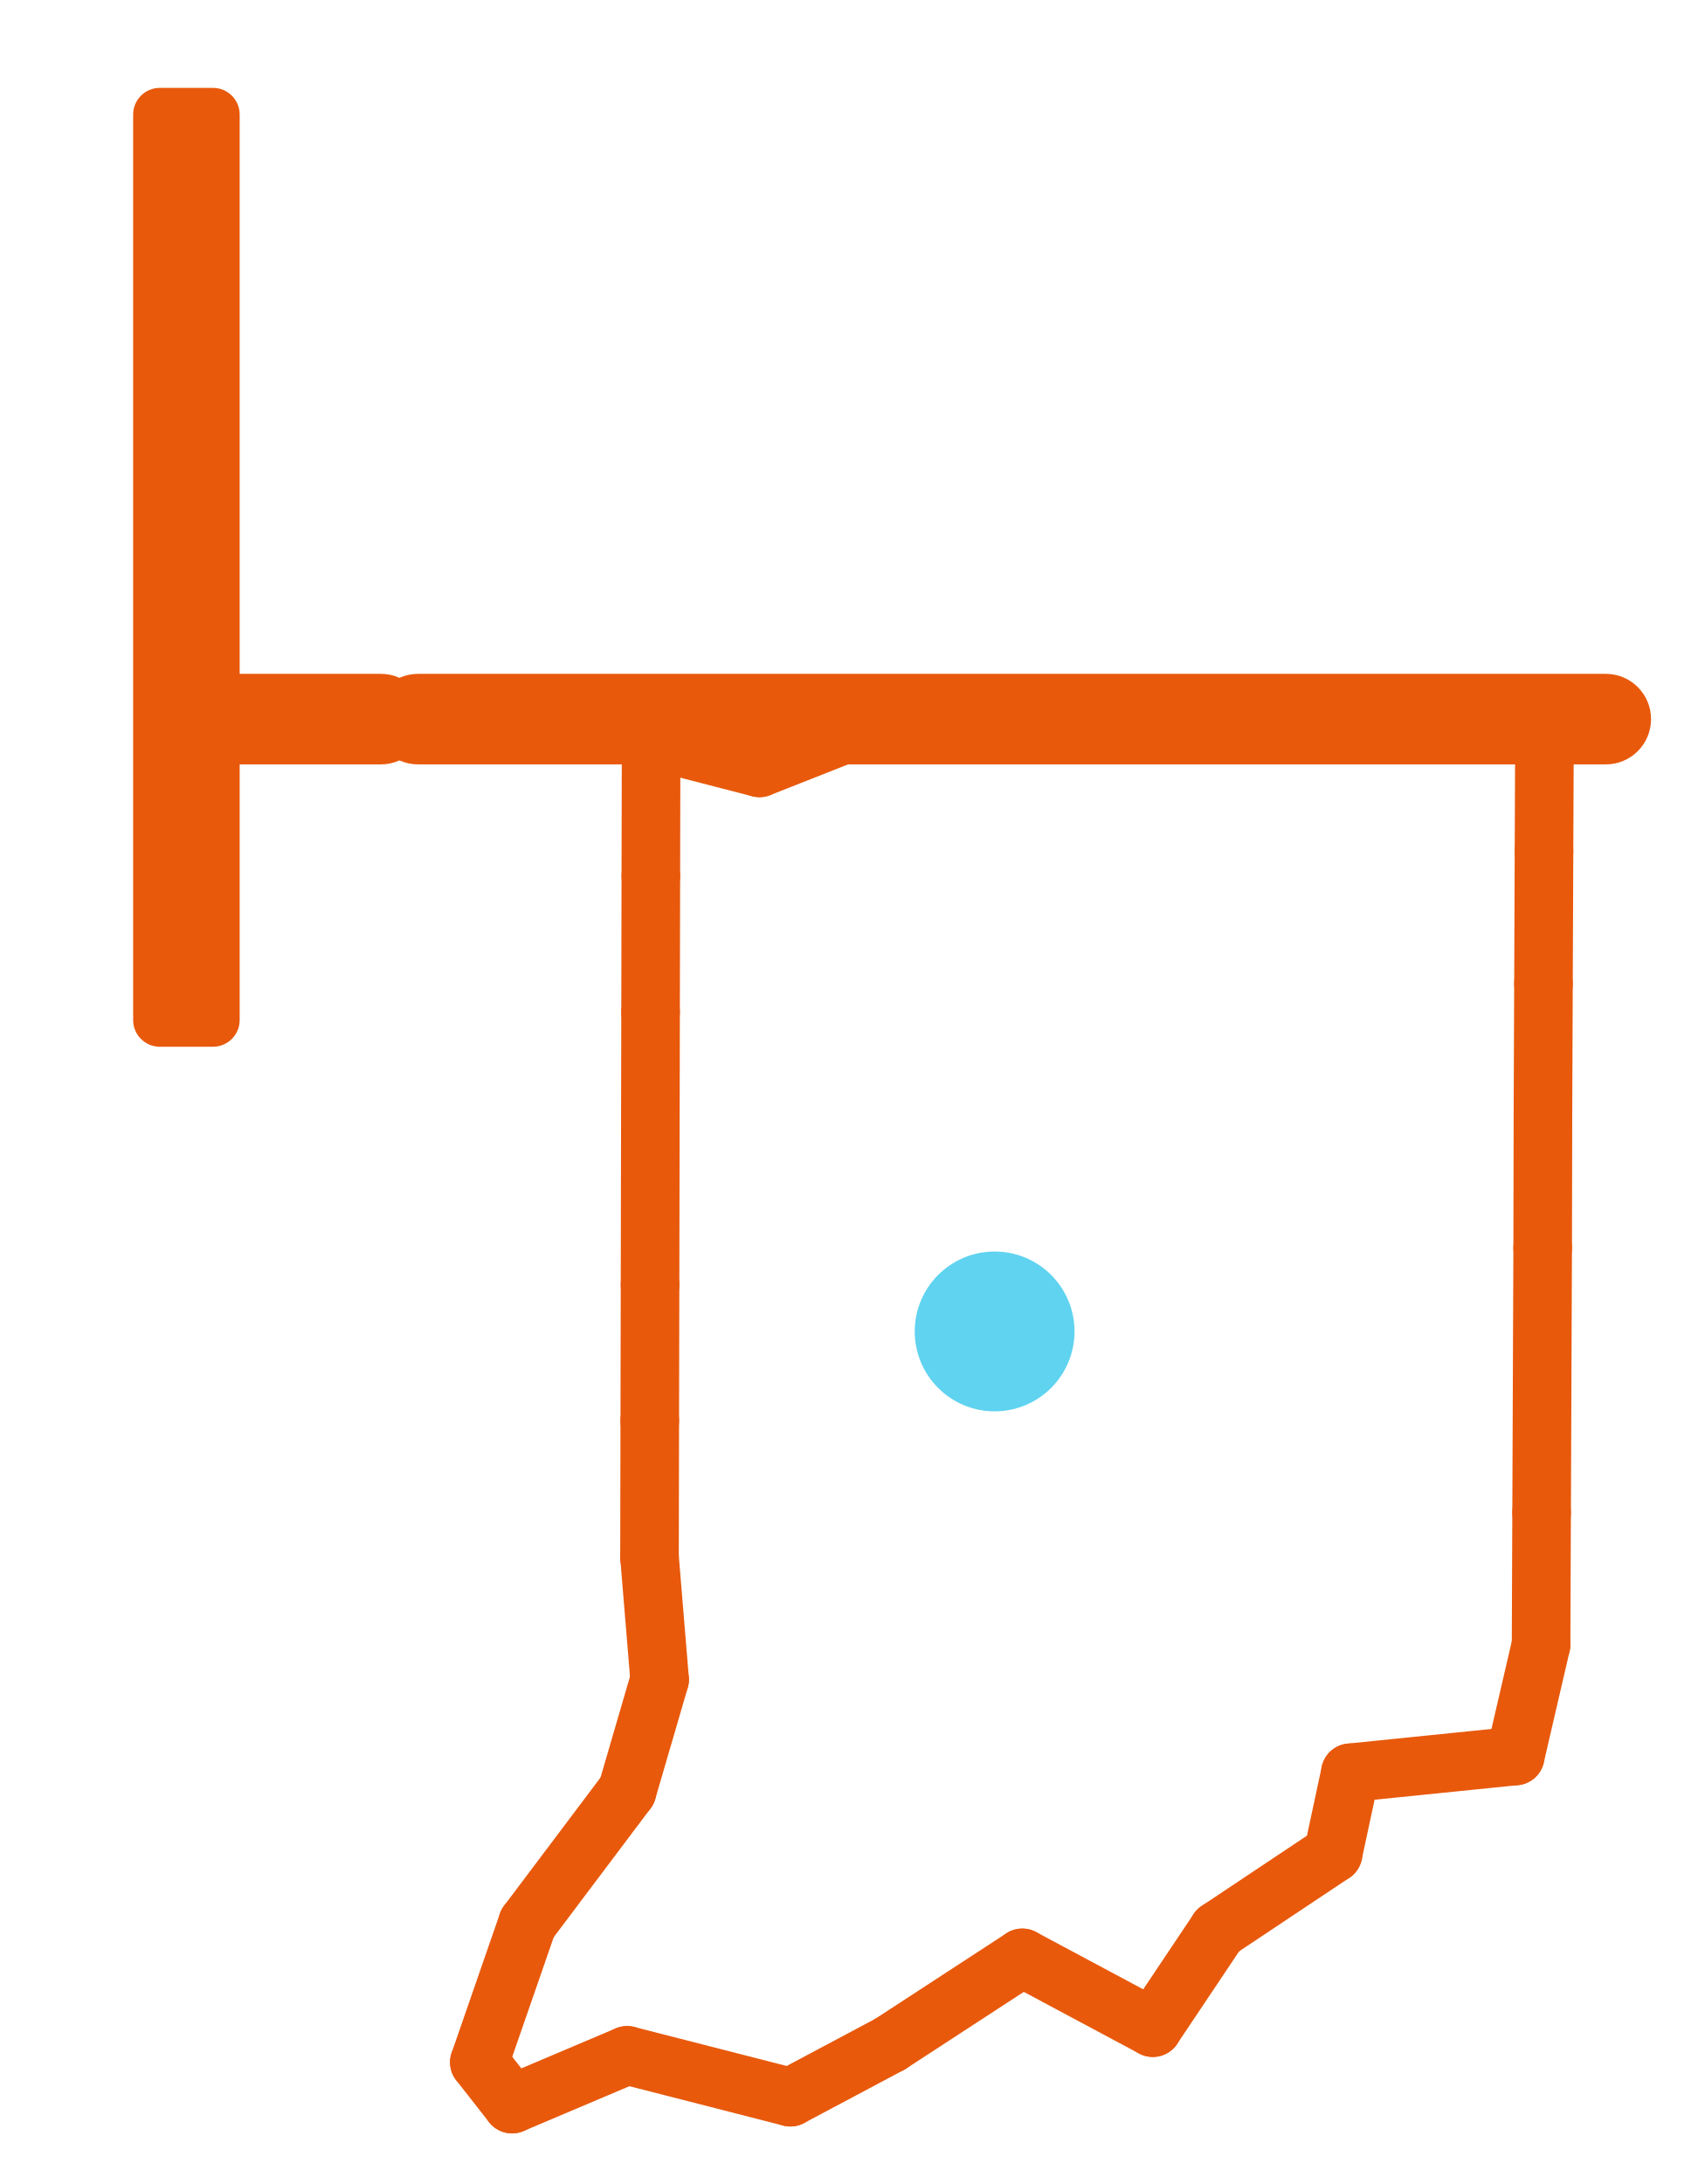
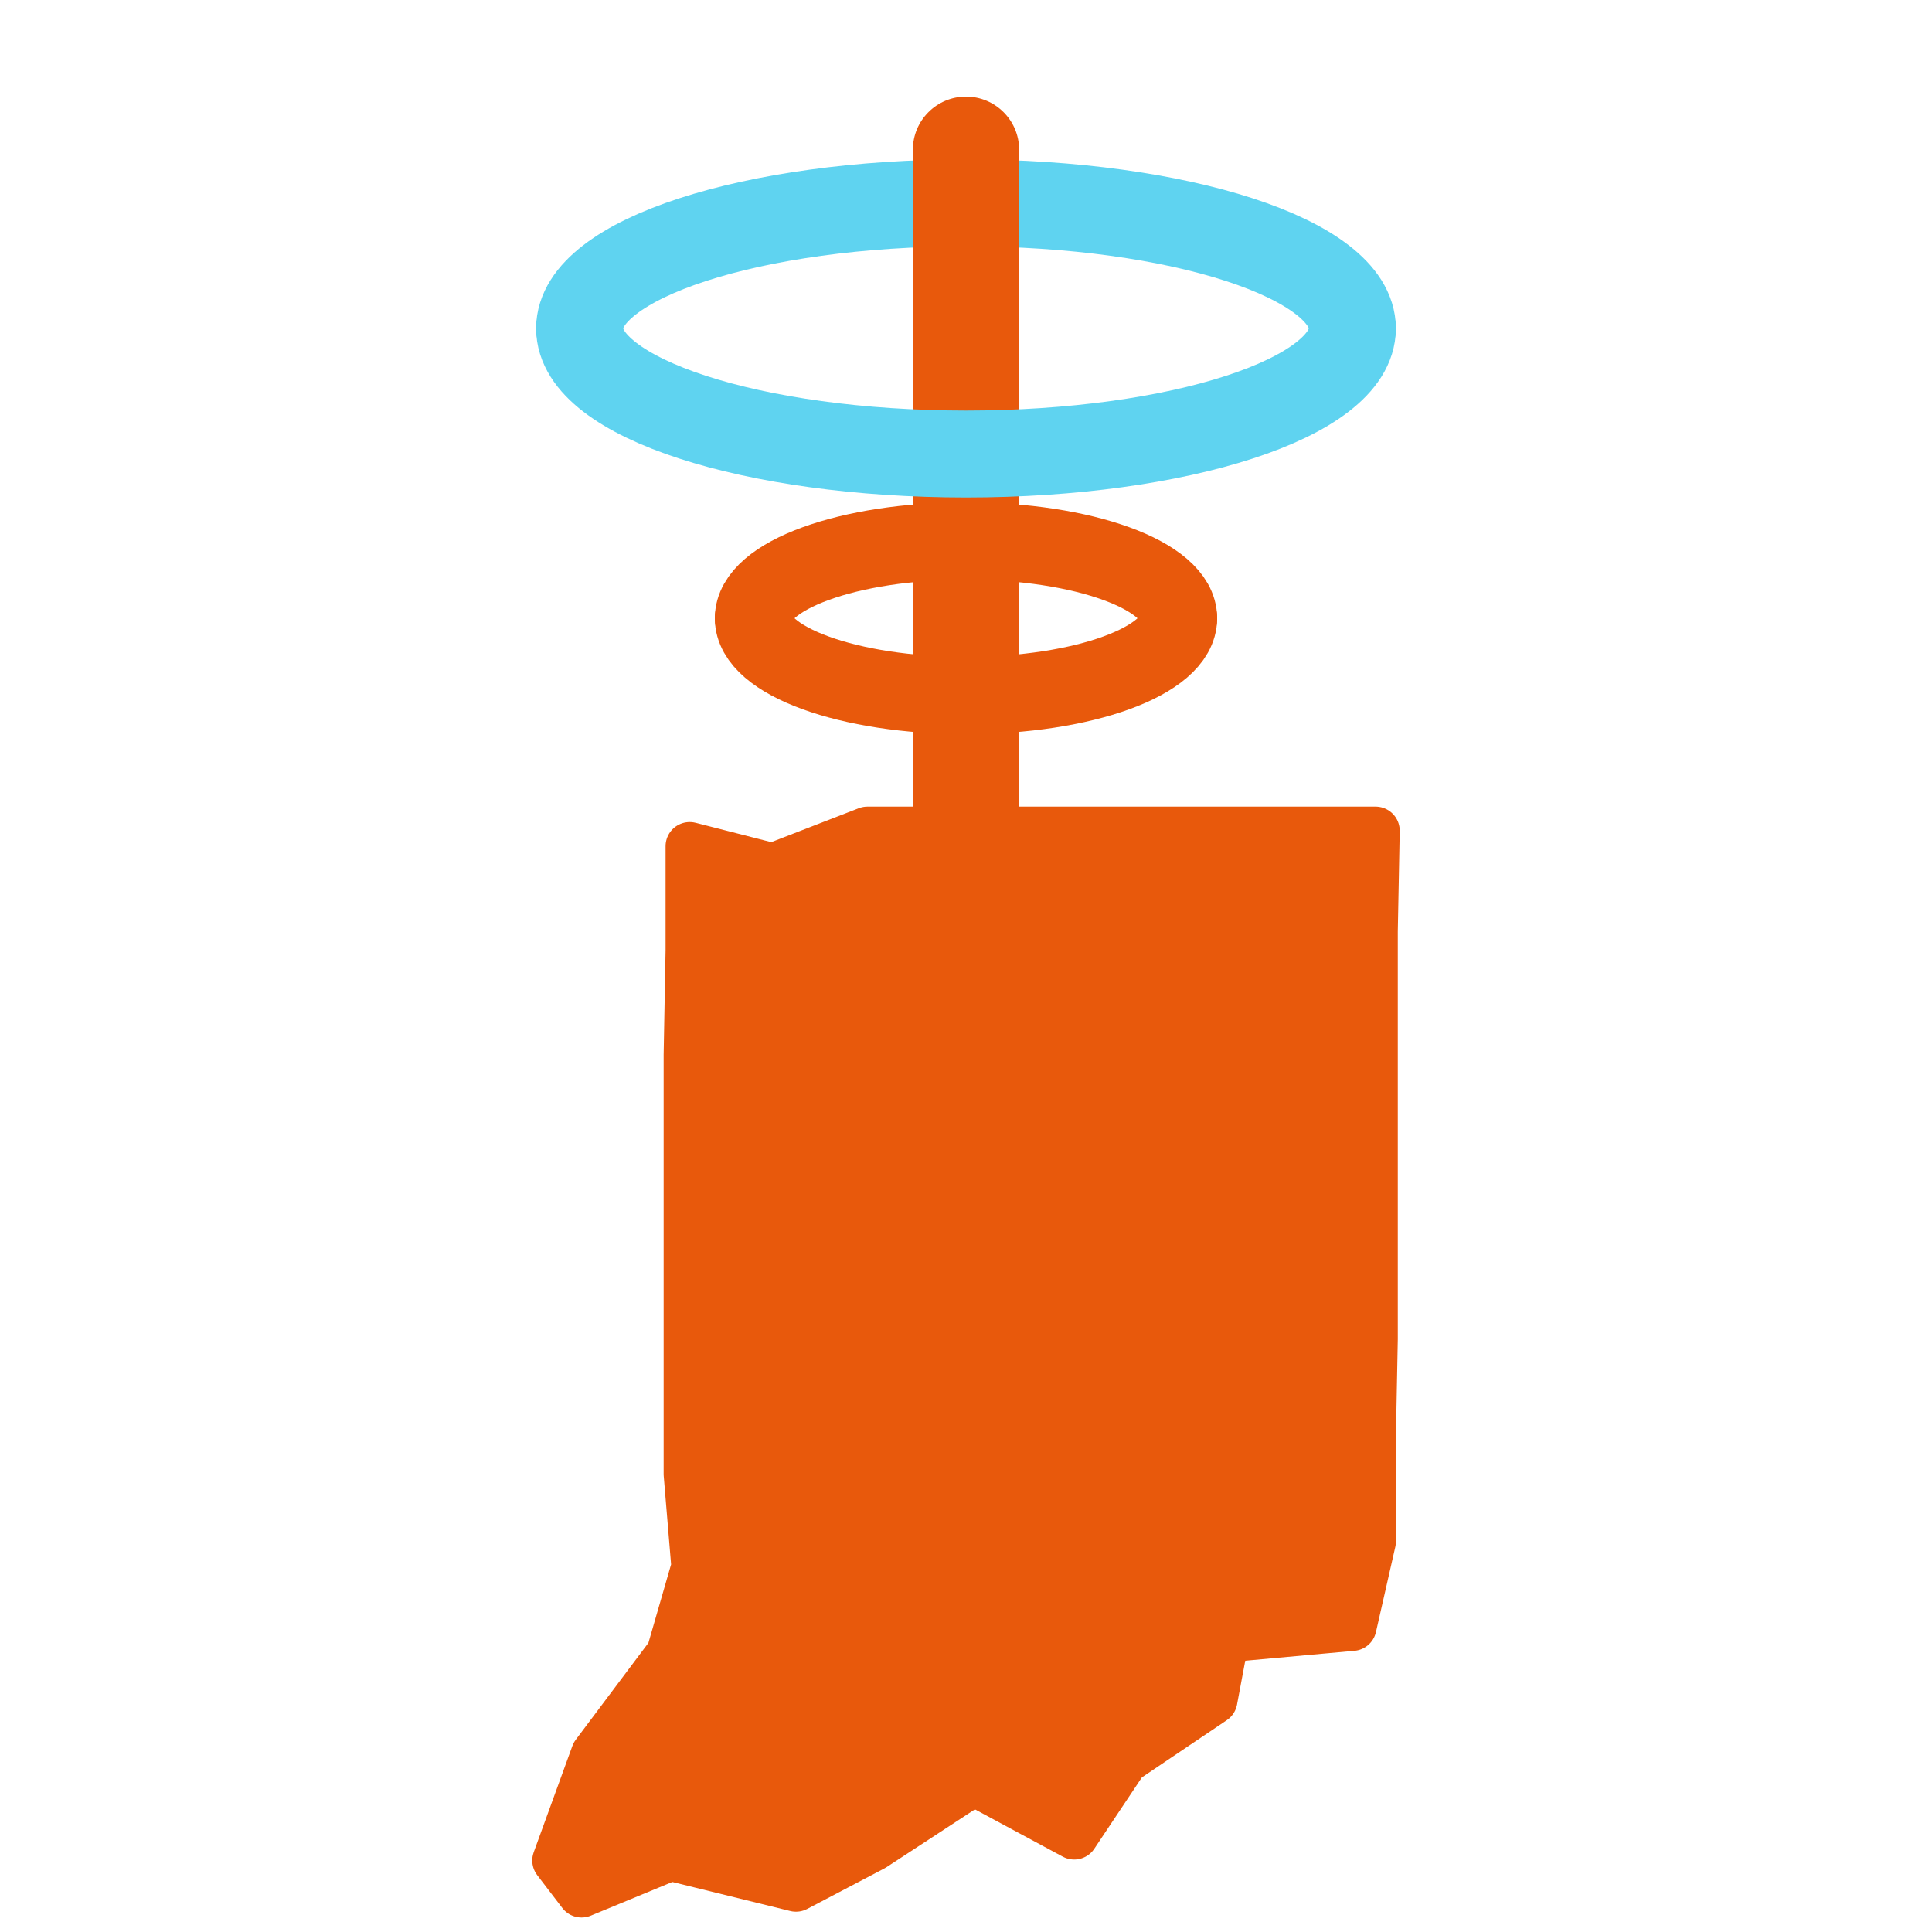
- <svg xmlns="http://www.w3.org/2000/svg" viewBox="150 90 640 820">
-   <g>
-     <line x1="394.5" y1="367.8" x2="435.2" y2="378.3" stroke="#E8590C" stroke-width="22" stroke-linecap="round" />
-     <line x1="394.5" y1="367.8" x2="394.4" y2="419.0" stroke="#E8590C" stroke-width="22" stroke-linecap="round" />
-     <line x1="435.2" y1="378.3" x2="481.6" y2="360.0" stroke="#E8590C" stroke-width="22" stroke-linecap="round" />
-     <line x1="481.6" y1="360.0" x2="517.1" y2="360.0" stroke="#E8590C" stroke-width="22" stroke-linecap="round" />
-     <line x1="517.1" y1="360.0" x2="552.6" y2="360.0" stroke="#E8590C" stroke-width="22" stroke-linecap="round" />
-     <line x1="552.6" y1="360.0" x2="588.1" y2="360.0" stroke="#E8590C" stroke-width="22" stroke-linecap="round" />
-     <line x1="588.1" y1="360.0" x2="623.5" y2="360.0" stroke="#E8590C" stroke-width="22" stroke-linecap="round" />
-     <line x1="623.5" y1="360.0" x2="659.0" y2="360.0" stroke="#E8590C" stroke-width="22" stroke-linecap="round" />
-     <line x1="659.0" y1="360.0" x2="694.5" y2="360.0" stroke="#E8590C" stroke-width="22" stroke-linecap="round" />
-     <line x1="694.5" y1="360.0" x2="730.0" y2="360.0" stroke="#E8590C" stroke-width="22" stroke-linecap="round" />
-     <line x1="730.0" y1="360.0" x2="729.8" y2="409.6" stroke="#E8590C" stroke-width="22" stroke-linecap="round" />
-     <line x1="729.8" y1="409.6" x2="729.6" y2="459.3" stroke="#E8590C" stroke-width="22" stroke-linecap="round" />
-     <line x1="729.6" y1="459.3" x2="729.4" y2="508.9" stroke="#E8590C" stroke-width="22" stroke-linecap="round" />
-     <line x1="729.4" y1="508.9" x2="729.3" y2="558.6" stroke="#E8590C" stroke-width="22" stroke-linecap="round" />
-     <line x1="729.3" y1="558.6" x2="729.1" y2="608.2" stroke="#E8590C" stroke-width="22" stroke-linecap="round" />
-     <line x1="729.1" y1="608.2" x2="728.9" y2="657.9" stroke="#E8590C" stroke-width="22" stroke-linecap="round" />
-     <line x1="728.9" y1="657.9" x2="728.7" y2="707.5" stroke="#E8590C" stroke-width="22" stroke-linecap="round" />
-     <line x1="728.7" y1="707.5" x2="719.0" y2="749.3" stroke="#E8590C" stroke-width="22" stroke-linecap="round" />
-     <line x1="719.0" y1="749.3" x2="657.1" y2="755.6" stroke="#E8590C" stroke-width="22" stroke-linecap="round" />
-     <line x1="657.1" y1="755.6" x2="650.6" y2="785.9" stroke="#E8590C" stroke-width="22" stroke-linecap="round" />
-     <line x1="650.6" y1="785.9" x2="607.4" y2="814.7" stroke="#E8590C" stroke-width="22" stroke-linecap="round" />
-     <line x1="607.4" y1="814.7" x2="582.9" y2="851.3" stroke="#E8590C" stroke-width="22" stroke-linecap="round" />
-     <line x1="582.9" y1="851.3" x2="533.9" y2="825.1" stroke="#E8590C" stroke-width="22" stroke-linecap="round" />
-     <line x1="533.9" y1="825.1" x2="484.2" y2="857.5" stroke="#E8590C" stroke-width="22" stroke-linecap="round" />
-     <line x1="484.2" y1="857.5" x2="446.8" y2="877.4" stroke="#E8590C" stroke-width="22" stroke-linecap="round" />
-     <line x1="446.8" y1="877.4" x2="385.5" y2="861.7" stroke="#E8590C" stroke-width="22" stroke-linecap="round" />
-     <line x1="385.5" y1="861.7" x2="342.3" y2="880.0" stroke="#E8590C" stroke-width="22" stroke-linecap="round" />
-     <line x1="342.3" y1="880.0" x2="330.0" y2="864.3" stroke="#E8590C" stroke-width="22" stroke-linecap="round" />
-     <line x1="330.0" y1="864.3" x2="348.1" y2="812.1" stroke="#E8590C" stroke-width="22" stroke-linecap="round" />
-     <line x1="348.1" y1="812.1" x2="385.5" y2="762.4" stroke="#E8590C" stroke-width="22" stroke-linecap="round" />
-     <line x1="385.5" y1="762.4" x2="397.7" y2="720.6" stroke="#E8590C" stroke-width="22" stroke-linecap="round" />
-     <line x1="397.7" y1="720.6" x2="393.9" y2="674.6" stroke="#E8590C" stroke-width="22" stroke-linecap="round" />
-     <line x1="393.9" y1="674.6" x2="394.0" y2="623.5" stroke="#E8590C" stroke-width="22" stroke-linecap="round" />
-     <line x1="394.0" y1="623.5" x2="394.1" y2="572.4" stroke="#E8590C" stroke-width="22" stroke-linecap="round" />
-     <line x1="394.1" y1="572.4" x2="394.2" y2="521.2" stroke="#E8590C" stroke-width="22" stroke-linecap="round" />
-     <line x1="394.2" y1="521.2" x2="394.3" y2="470.1" stroke="#E8590C" stroke-width="22" stroke-linecap="round" />
-     <line x1="394.3" y1="470.1" x2="394.4" y2="419.0" stroke="#E8590C" stroke-width="22" stroke-linecap="round" />
-     <rect x="290" y="343" width="480" height="34" rx="17" fill="#E8590C" />
-     <rect x="220" y="343" width="90" height="34" rx="17" fill="#E8590C" />
-     <rect x="200" y="123" width="40" height="360" rx="10" fill="#E8590C" />
-     <circle cx="523.5" cy="589.9" r="30" fill="#5FD3F0" />
-   </g>
+ <svg xmlns="http://www.w3.org/2000/svg" viewBox="0 0 100 100">
+   <path d="M35.7 43.8 L40.0 44.9 L44.9 43.0 L48.6 43.0 L52.4 43.0 L56.1 43.0 L59.9 43.0 L63.6 43.0 L67.4 43.0 L71.2 43.0 L71.1 48.2 L71.1 53.5 L71.1 58.7 L71.1 64.0 L71.1 69.3 L71.0 74.5 L71.0 79.8 L70.0 84.2 L63.4 84.8 L62.8 88.0 L58.2 91.1 L55.6 95.0 L50.4 92.2 L45.2 95.6 L41.2 97.7 L34.7 96.1 L30.1 98.0 L28.8 96.3 L30.8 90.8 L34.7 85.6 L36.0 81.1 L35.6 76.3 L35.6 70.9 L35.6 65.5 L35.6 60.1 L35.6 54.6 L35.7 49.2Z" fill="#E8590C" stroke="#E8590C" stroke-width="2.5" stroke-linejoin="round" />
+   <path d="M39 32 A11 4 0 0 1 61 32" fill="none" stroke="#E8590C" stroke-width="4" stroke-linecap="round" />
+   <path d="M30 17 A20 6.5 0 0 1 70 17" fill="none" stroke="#5FD3F0" stroke-width="4.5" stroke-linecap="round" />
+   <rect x="47.25" y="5" width="5.5" height="41" rx="2.75" fill="#E8590C" />
+   <path d="M39 32 A11 4 0 0 0 61 32" fill="none" stroke="#E8590C" stroke-width="4" stroke-linecap="round" />
+   <path d="M30 17 A20 6.5 0 0 0 70 17" fill="none" stroke="#5FD3F0" stroke-width="4.5" stroke-linecap="round" />
</svg>
